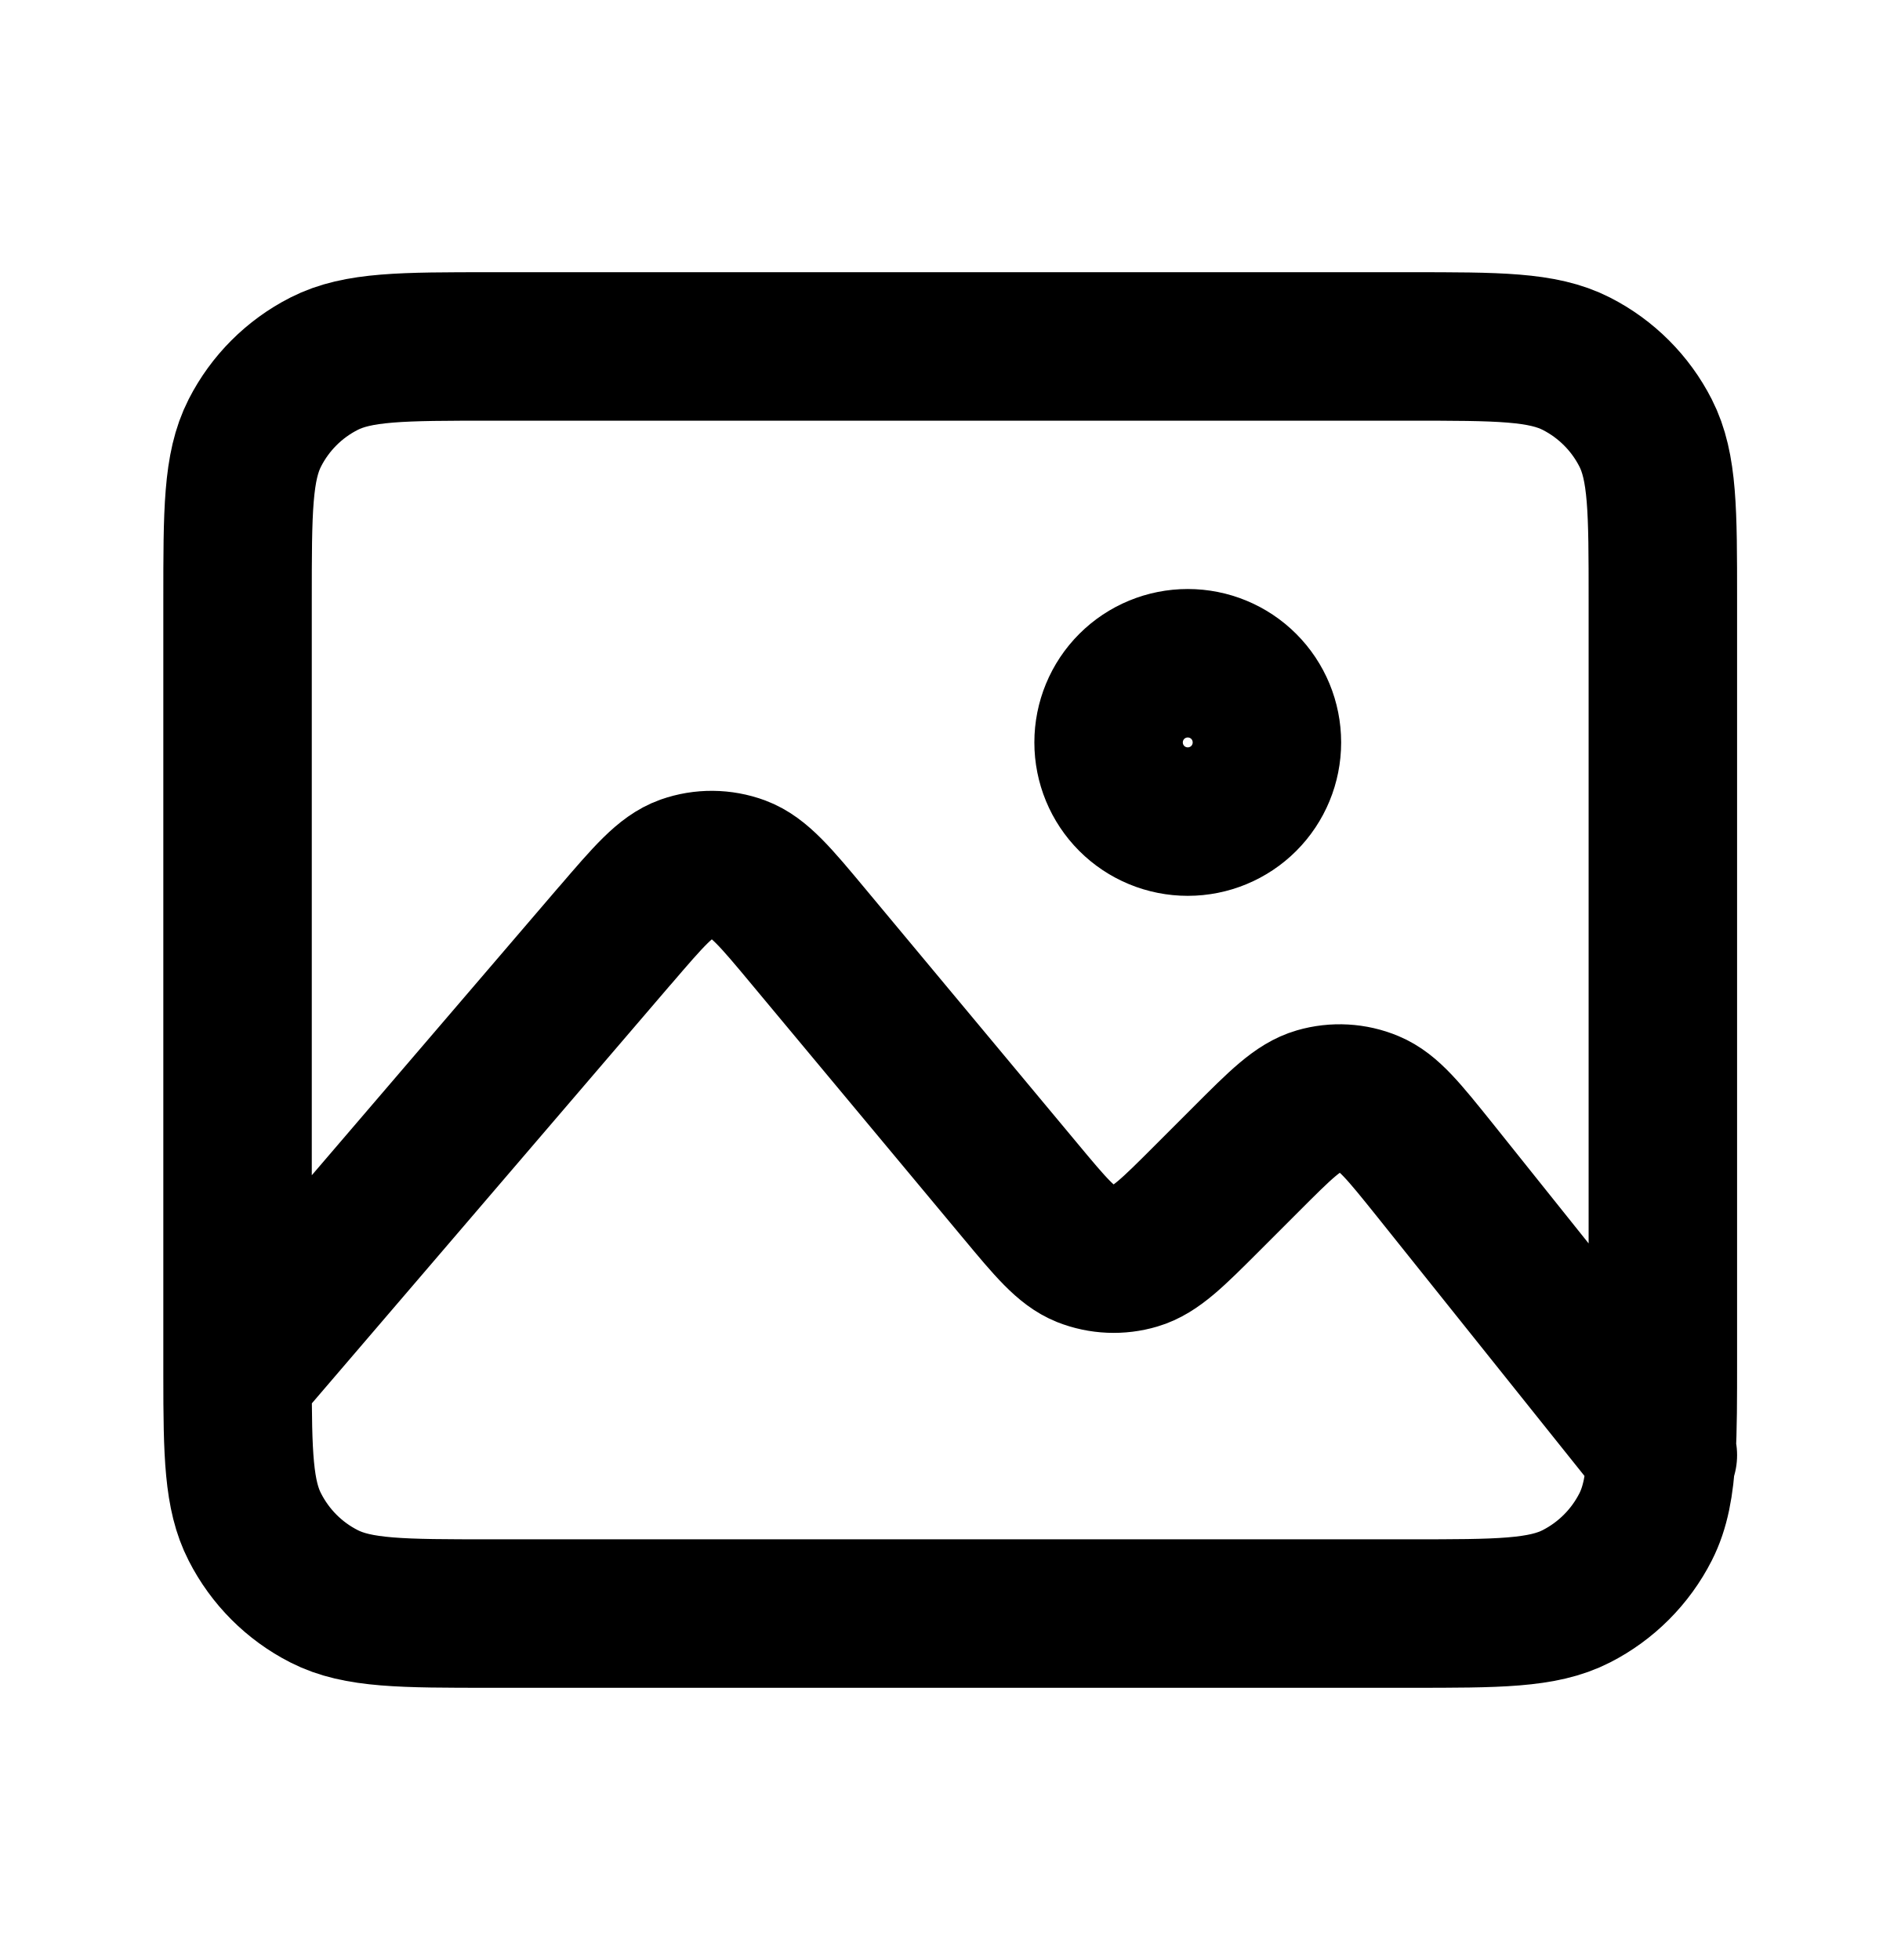
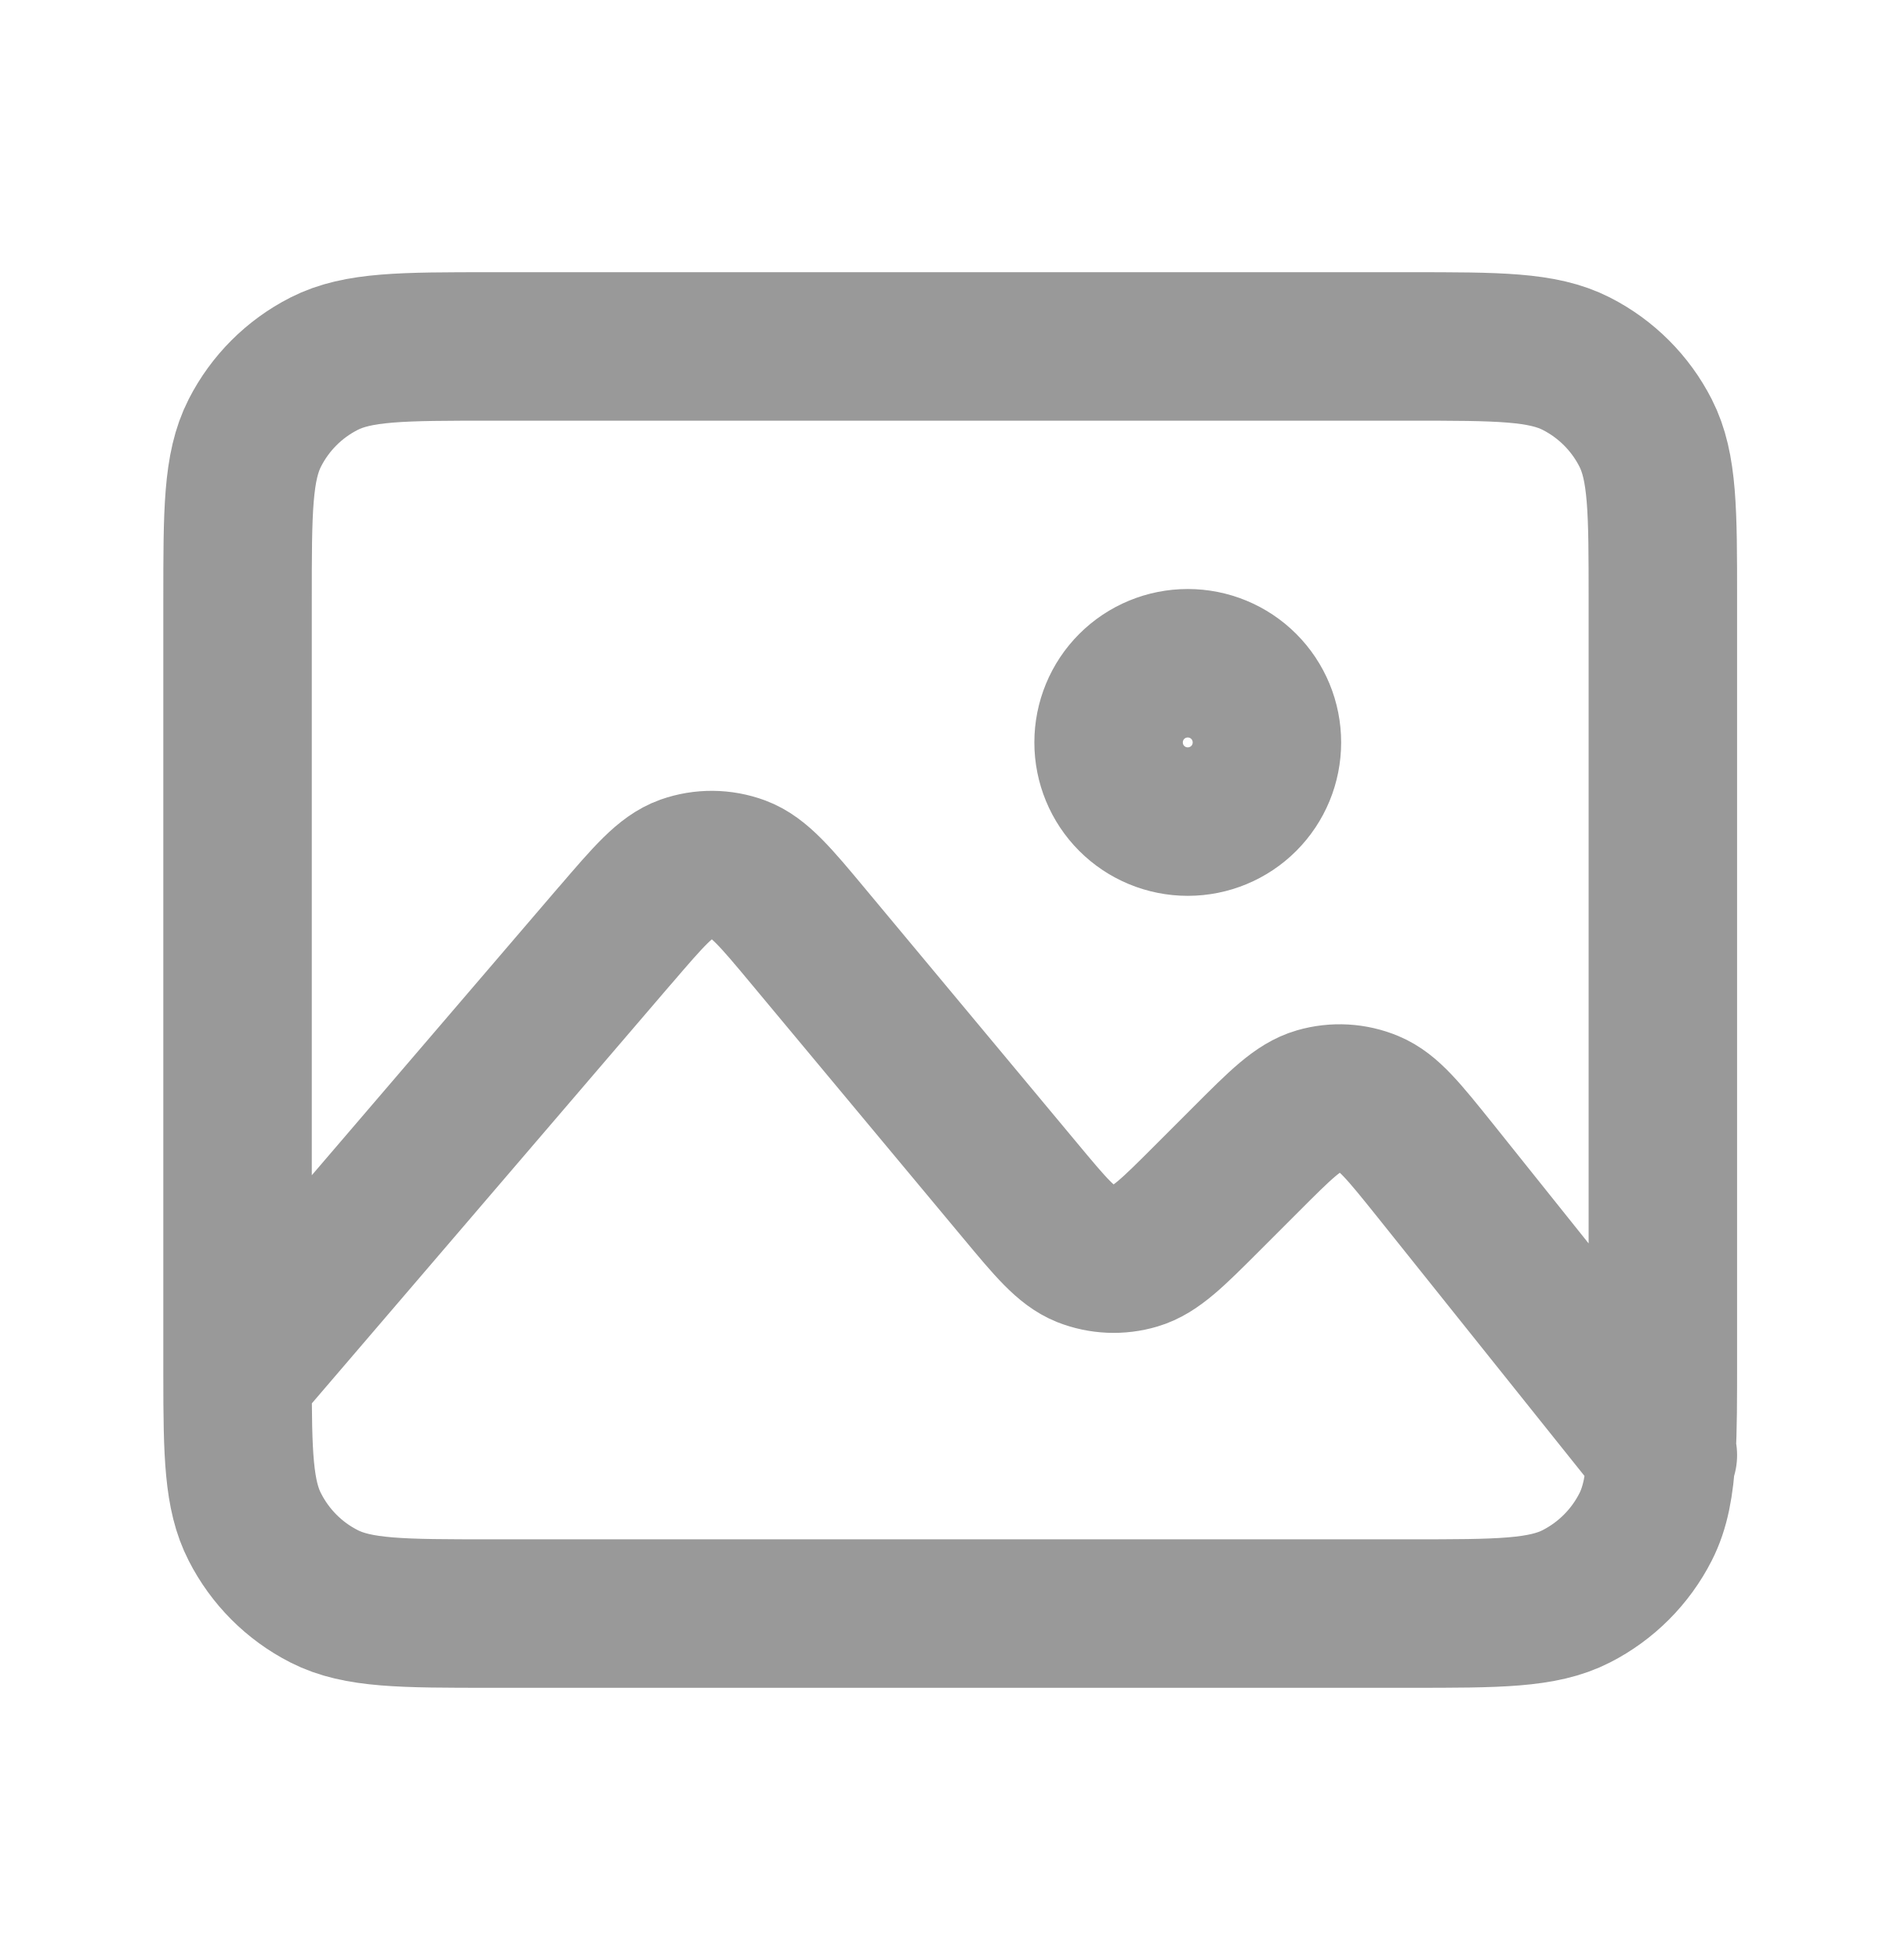
<svg xmlns="http://www.w3.org/2000/svg" width="32" height="33" viewBox="0 0 32 33" fill="none">
-   <path d="M4 23.167V10.1C4 8.607 4 7.86 4.291 7.289C4.547 6.787 4.953 6.38 5.456 6.124C6.027 5.833 6.773 5.833 8.267 5.833H23.733C25.227 5.833 25.973 5.833 26.544 6.124C27.046 6.38 27.454 6.788 27.709 7.289C28 7.859 28 8.605 28 10.096V22.904C28 23.551 28 24.057 27.976 24.469M4 23.167C4 24.484 4.017 25.175 4.291 25.709C4.547 26.212 4.953 26.62 5.456 26.876C6.025 27.167 6.772 27.167 8.263 27.167H23.739C25.229 27.167 25.975 27.167 26.544 26.876C27.045 26.62 27.453 26.212 27.709 25.709C27.873 25.387 27.945 25.008 27.976 24.469M4 23.167L10.357 15.749L10.359 15.748C10.923 15.091 11.205 14.761 11.54 14.641C11.834 14.537 12.155 14.54 12.448 14.648C12.781 14.772 13.061 15.105 13.616 15.772L17.177 20.045C17.692 20.664 17.951 20.973 18.265 21.099C18.542 21.208 18.848 21.221 19.133 21.136C19.459 21.04 19.747 20.753 20.319 20.181L20.981 19.519C21.564 18.935 21.856 18.644 22.187 18.548C22.477 18.464 22.787 18.481 23.065 18.597C23.383 18.729 23.64 19.051 24.156 19.693L27.976 24.469M27.976 24.469L28 24.5M20 13.833C19.646 13.833 19.307 13.693 19.057 13.443C18.807 13.193 18.667 12.854 18.667 12.5C18.667 12.146 18.807 11.807 19.057 11.557C19.307 11.307 19.646 11.167 20 11.167C20.354 11.167 20.693 11.307 20.943 11.557C21.193 11.807 21.333 12.146 21.333 12.5C21.333 12.854 21.193 13.193 20.943 13.443C20.693 13.693 20.354 13.833 20 13.833Z" stroke="currentColor" stroke-width="2.5" stroke-linecap="round" stroke-linejoin="round" />
+   <path d="M4 23.167V10.1C4 8.607 4 7.86 4.291 7.289C4.547 6.787 4.953 6.38 5.456 6.124C6.027 5.833 6.773 5.833 8.267 5.833H23.733C25.227 5.833 25.973 5.833 26.544 6.124C27.046 6.38 27.454 6.788 27.709 7.289C28 7.859 28 8.605 28 10.096V22.904C28 23.551 28 24.057 27.976 24.469M4 23.167C4 24.484 4.017 25.175 4.291 25.709C4.547 26.212 4.953 26.62 5.456 26.876C6.025 27.167 6.772 27.167 8.263 27.167H23.739C25.229 27.167 25.975 27.167 26.544 26.876C27.045 26.62 27.453 26.212 27.709 25.709C27.873 25.387 27.945 25.008 27.976 24.469M4 23.167L10.357 15.749L10.359 15.748C10.923 15.091 11.205 14.761 11.54 14.641C11.834 14.537 12.155 14.54 12.448 14.648C12.781 14.772 13.061 15.105 13.616 15.772L17.177 20.045C17.692 20.664 17.951 20.973 18.265 21.099C18.542 21.208 18.848 21.221 19.133 21.136C19.459 21.04 19.747 20.753 20.319 20.181L20.981 19.519C21.564 18.935 21.856 18.644 22.187 18.548C22.477 18.464 22.787 18.481 23.065 18.597C23.383 18.729 23.64 19.051 24.156 19.693L27.976 24.469M27.976 24.469L28 24.5M20 13.833C19.646 13.833 19.307 13.693 19.057 13.443C18.807 13.193 18.667 12.854 18.667 12.5C18.667 12.146 18.807 11.807 19.057 11.557C19.307 11.307 19.646 11.167 20 11.167C20.354 11.167 20.693 11.307 20.943 11.557C21.193 11.807 21.333 12.146 21.333 12.5C21.333 12.854 21.193 13.193 20.943 13.443C20.693 13.693 20.354 13.833 20 13.833Z" stroke="#00000066" stroke-width="2.5" stroke-linecap="round" stroke-linejoin="round" />
</svg>
